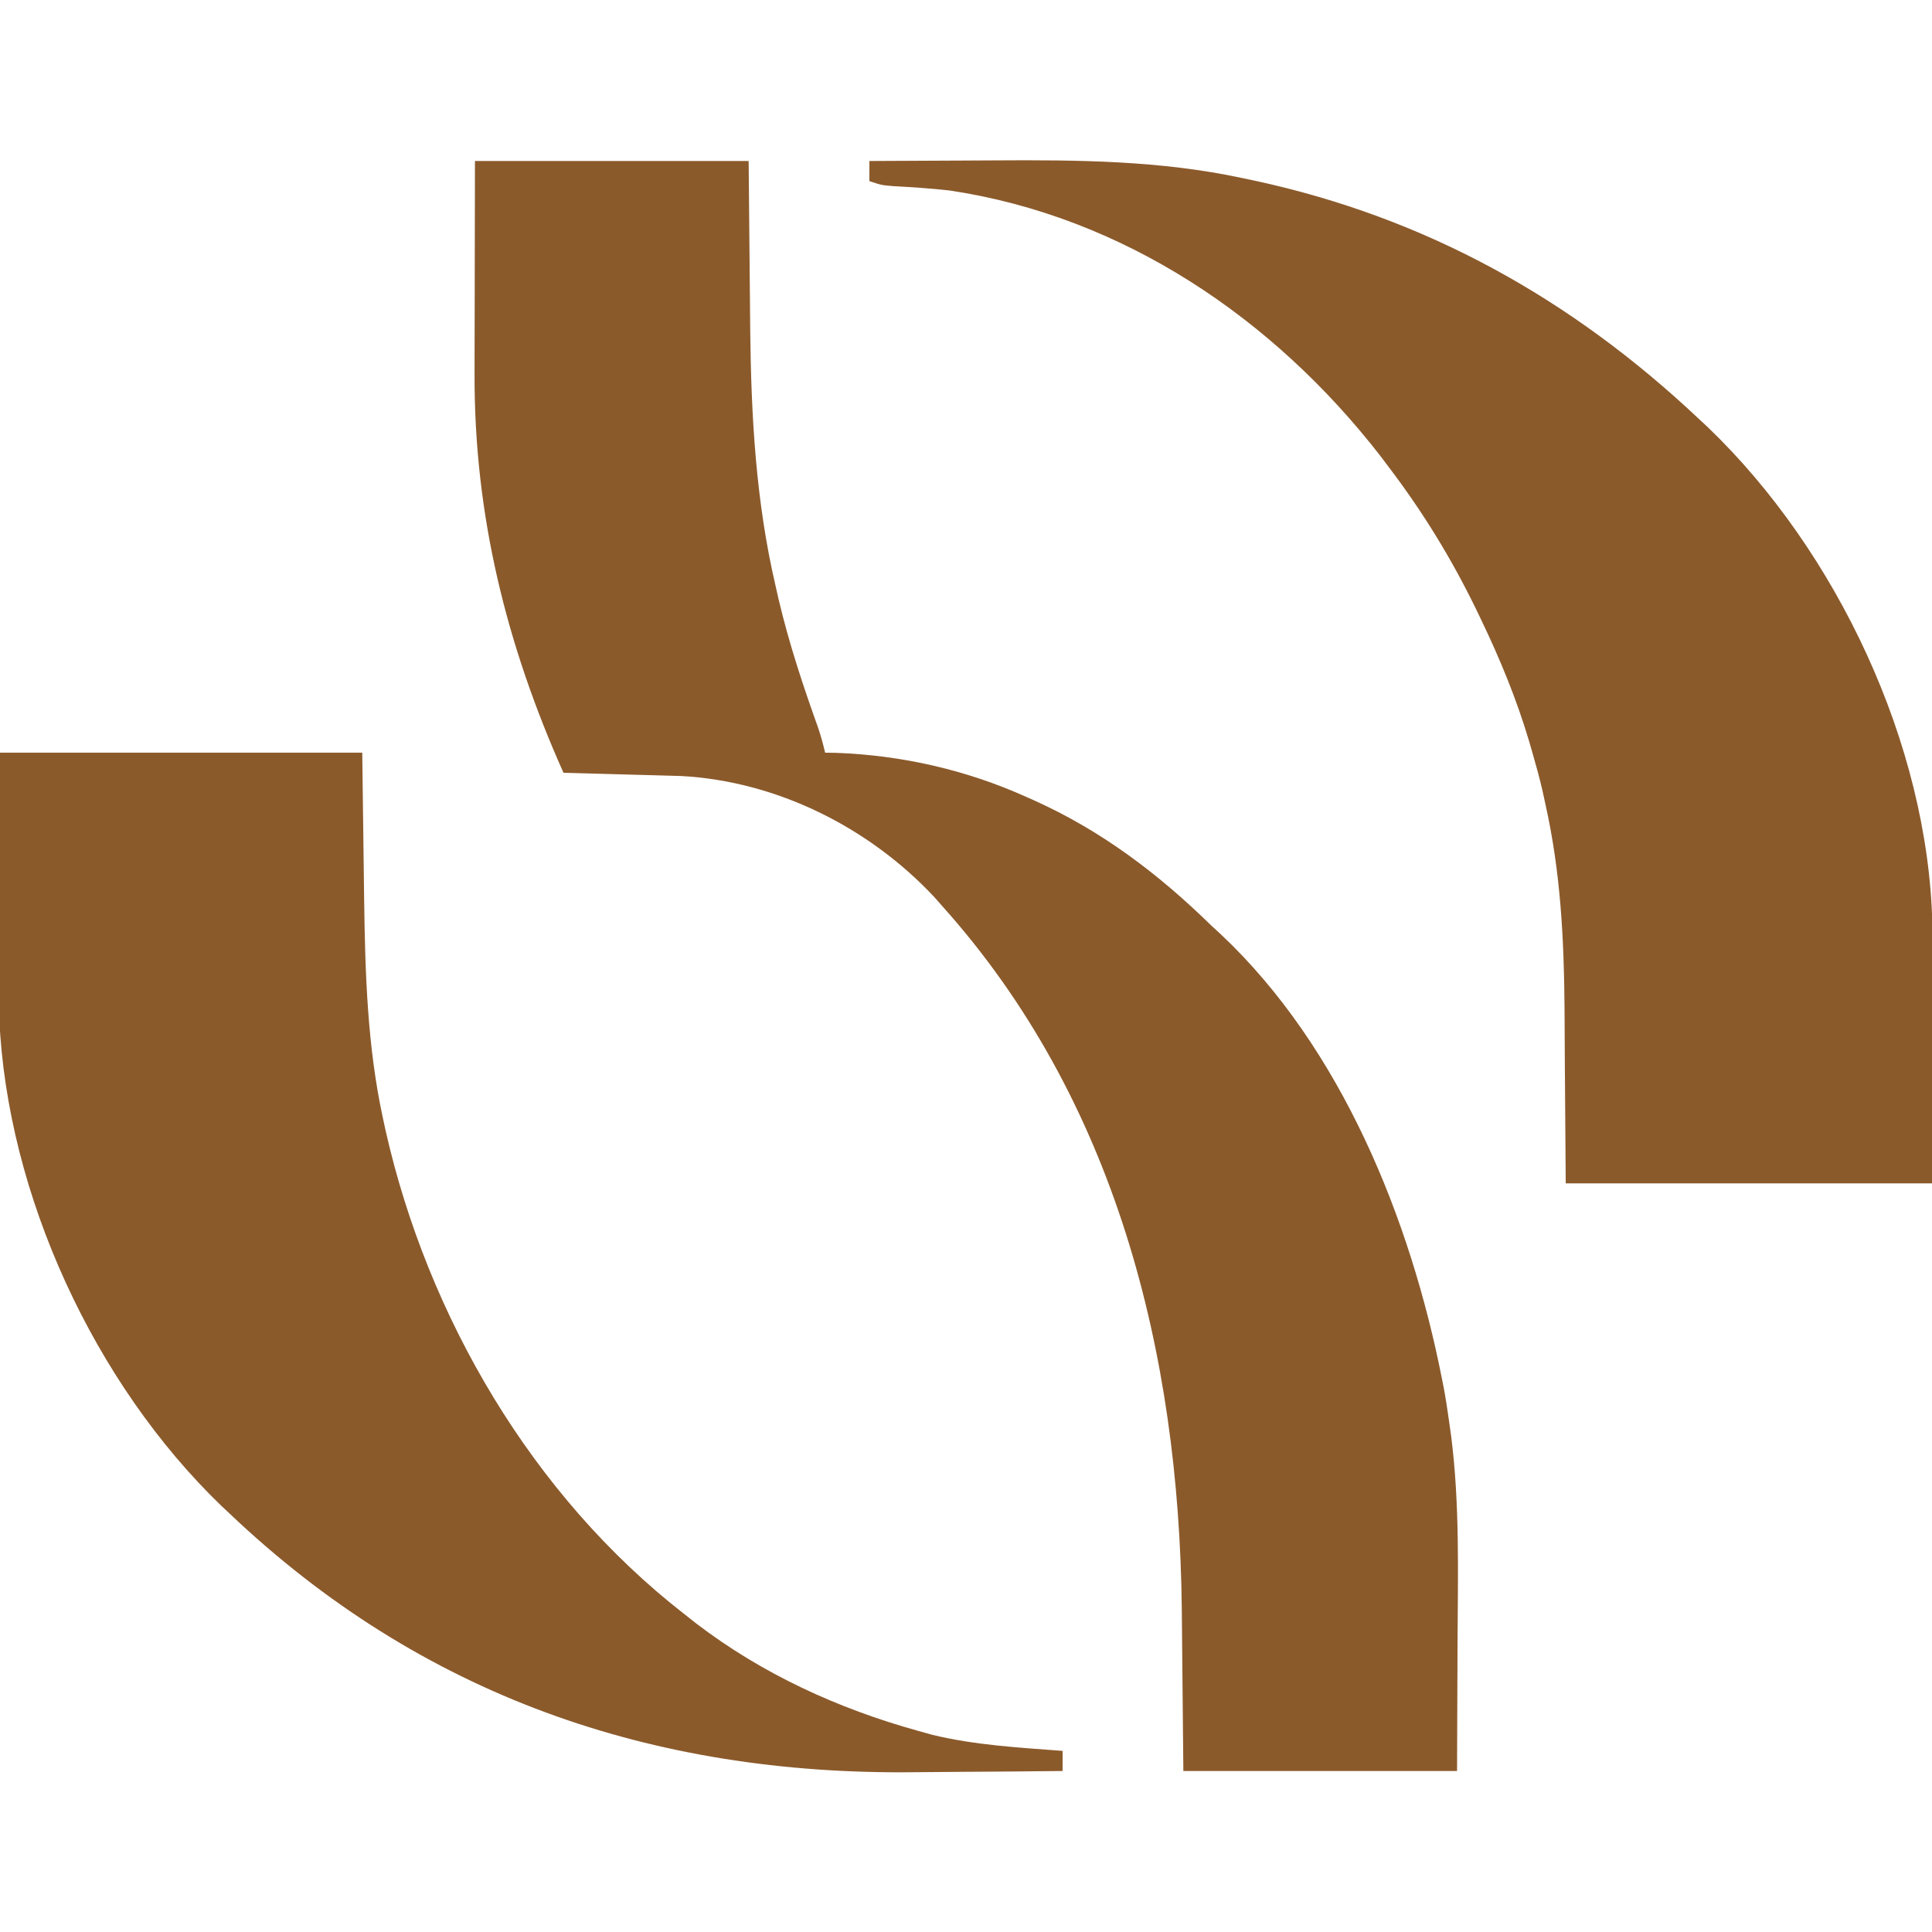
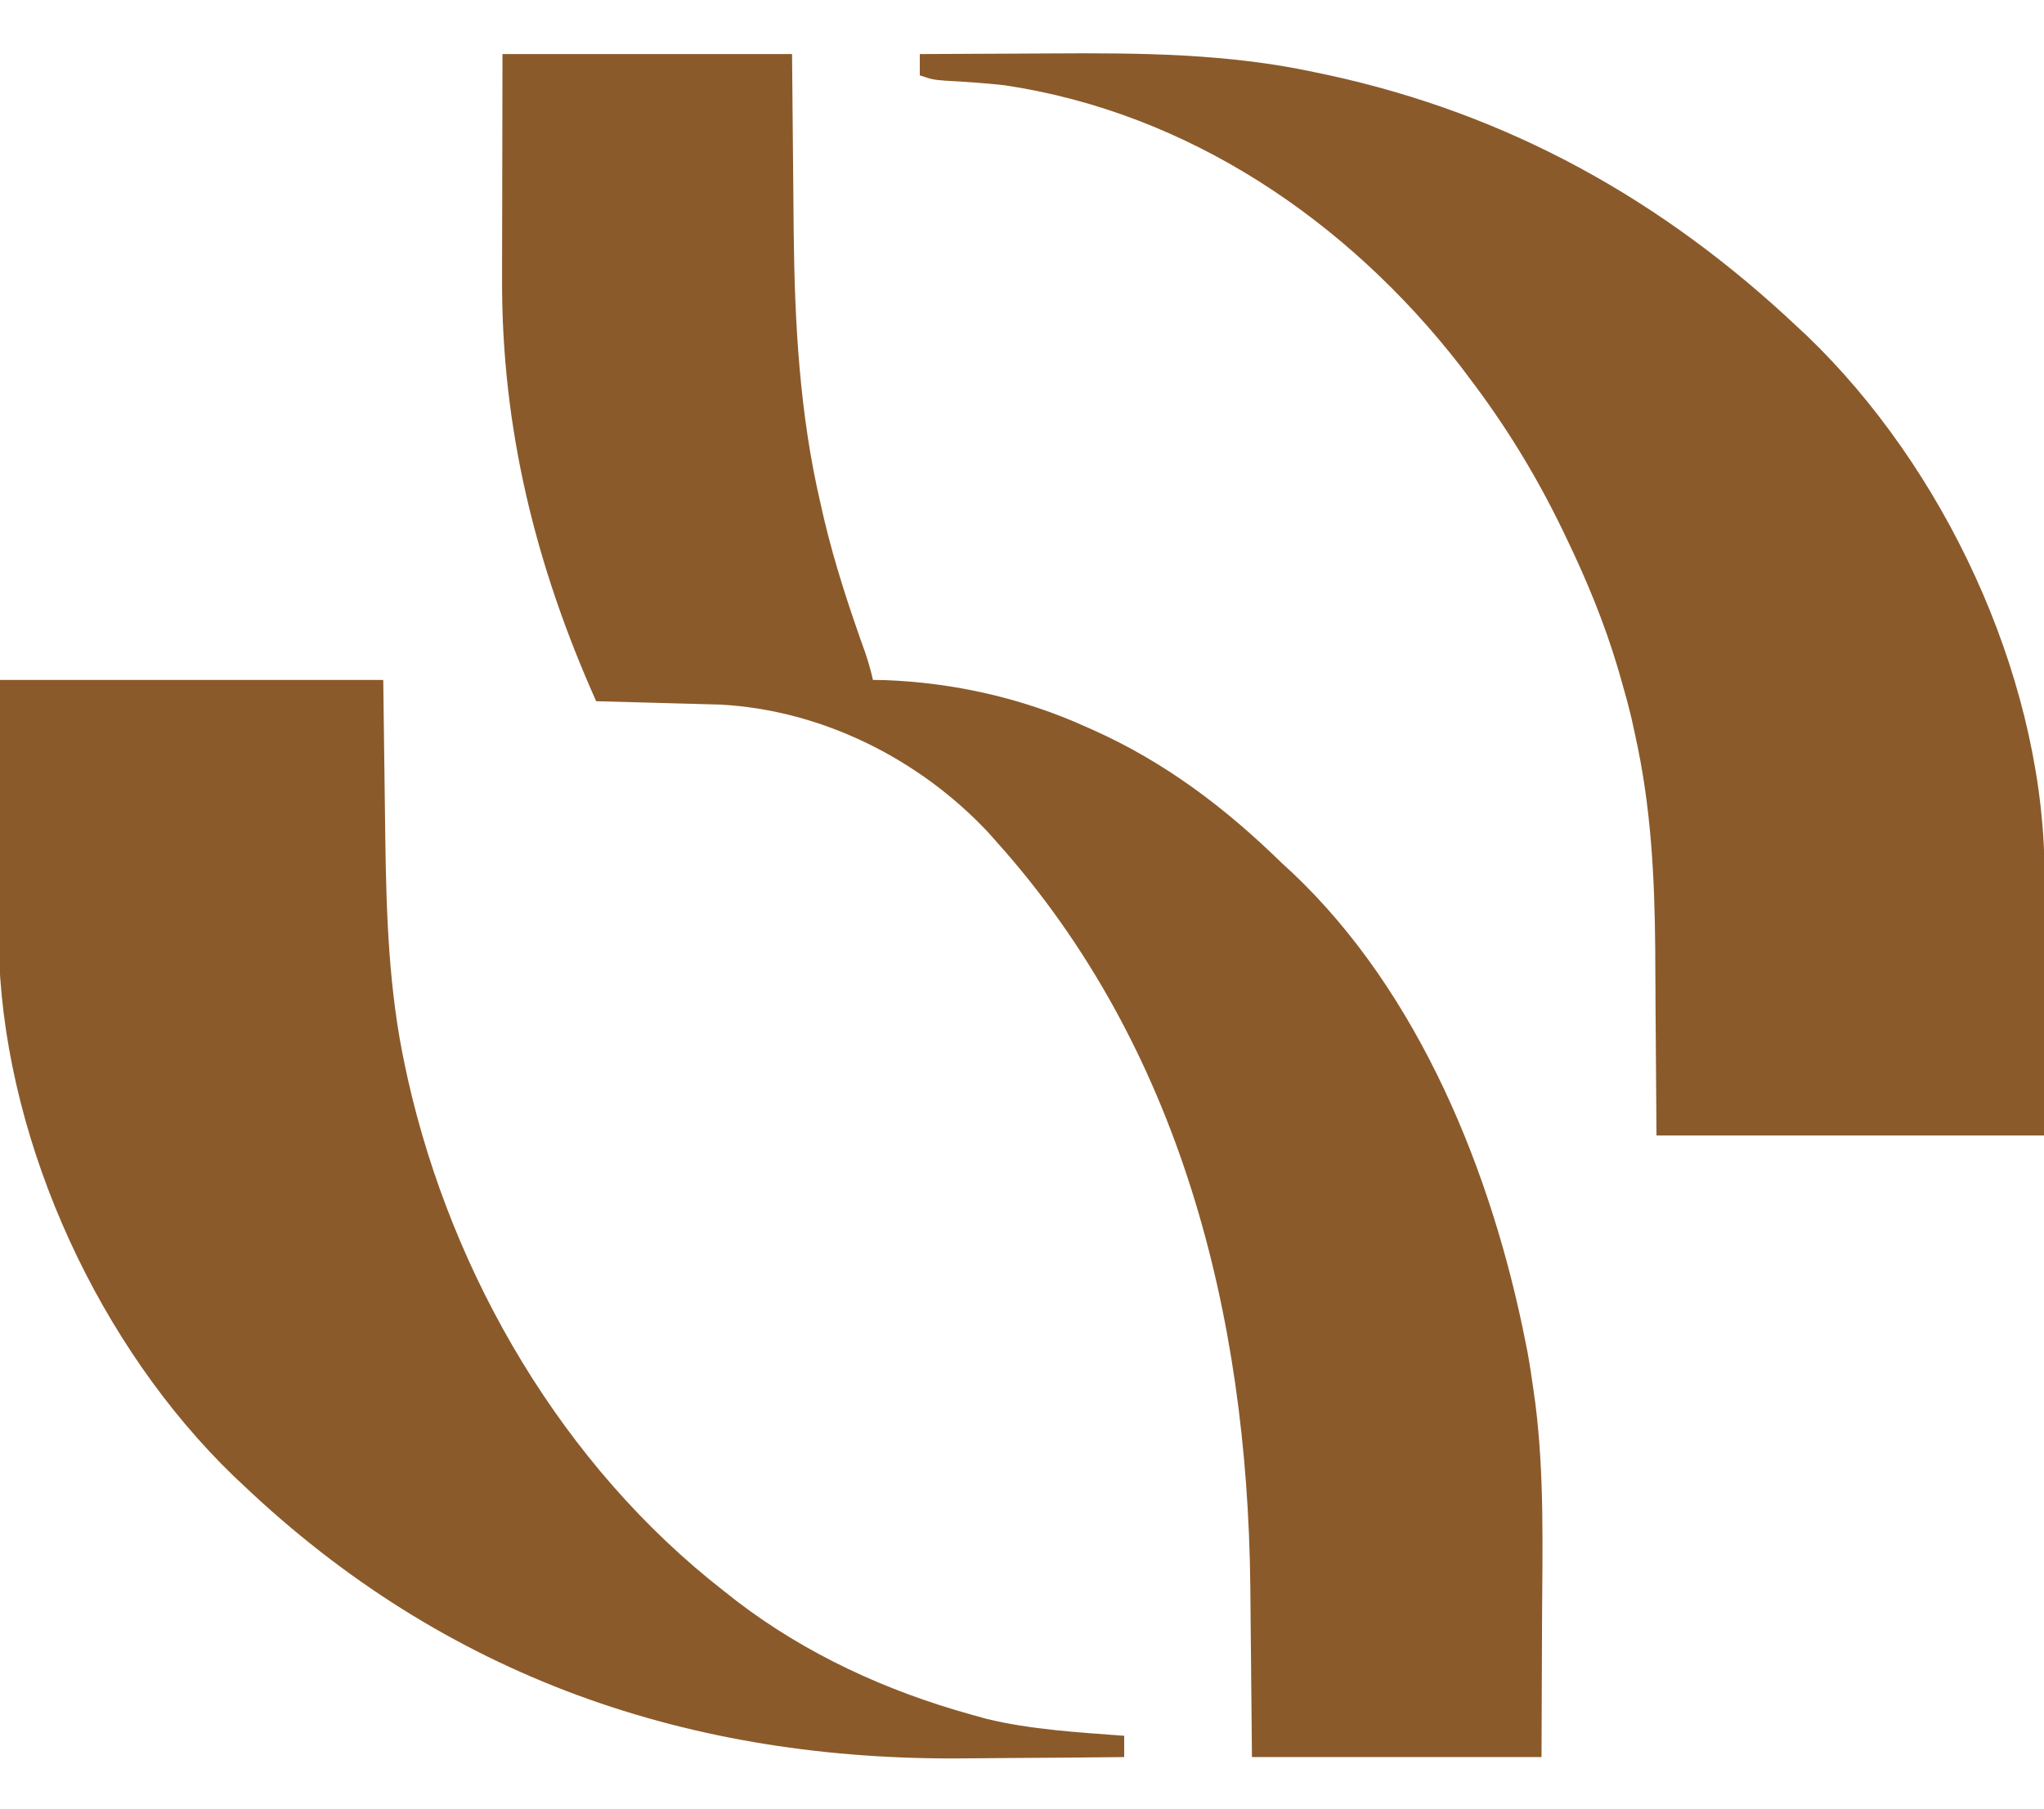
- <svg xmlns="http://www.w3.org/2000/svg" version="1.1" width="480" height="480">
+ <svg xmlns="http://www.w3.org/2000/svg" version="1.1" width="480" height="424.8" viewBox="0 27.3 480 424.8">
  <path d="M0 0 C22.44 0 44.88 0 68 0 C68.312 31.938 68.312 31.938 68.388 41.847 C68.616 63.33 69.783 84.559 74.688 105.562 C74.936 106.659 75.184 107.755 75.44 108.885 C77.999 119.747 81.48 130.275 85.247 140.771 C85.944 142.833 86.506 144.881 87 147 C87.911 147.014 88.823 147.028 89.762 147.043 C106.042 147.642 122.122 151.289 137 158 C137.601 158.266 138.201 158.532 138.82 158.807 C155.681 166.38 169.842 177.131 183 190 C183.773 190.712 184.547 191.423 185.344 192.156 C215.321 220.396 232.428 262.931 240.25 302.562 C240.401 303.315 240.552 304.068 240.708 304.844 C241.208 307.556 241.615 310.269 242 313 C242.181 314.281 242.362 315.563 242.548 316.883 C244.679 333.769 244.218 350.765 244.125 367.75 C244.084 378.392 244.043 389.035 244 400 C221.56 400 199.12 400 176 400 C175.688 369.188 175.688 369.188 175.612 359.649 C174.912 296.206 159.24 233.172 116 185 C115.361 184.277 114.721 183.554 114.062 182.809 C97.818 165.479 74.932 154.07 51.176 152.795 C49.817 152.754 48.457 152.717 47.098 152.684 C46.375 152.663 45.653 152.642 44.908 152.621 C42.626 152.556 40.344 152.497 38.062 152.438 C36.505 152.394 34.947 152.351 33.389 152.307 C29.593 152.2 25.796 152.099 22 152 C7.749 120.097 -0.226 87.829 -0.098 52.832 C-0.096 51.473 -0.095 50.114 -0.095 48.755 C-0.089 43.774 -0.075 38.793 -0.062 33.812 C-0.042 22.654 -0.021 11.496 0 0 Z " fill="#8B5A2B" transform="translate(118,40)" />
  <path d="M0 0 C7.697 -0.052 15.393 -0.086 23.09 -0.11 C25.697 -0.12 28.304 -0.133 30.912 -0.151 C51.618 -0.286 72.356 -0.135 92.688 4.25 C93.724 4.468 94.76 4.685 95.828 4.909 C138.393 14.122 174.461 34.283 206 64 C206.782 64.728 207.565 65.457 208.371 66.207 C240.417 96.996 262.97 144.869 264.086 189.422 C264.115 193.533 264.113 197.643 264.098 201.754 C264.096 203.095 264.095 204.436 264.095 205.777 C264.089 210.706 264.075 215.634 264.062 220.562 C264.042 231.597 264.021 242.631 264 254 C233.97 254 203.94 254 173 254 C172.75 220.5 172.75 220.5 172.702 210.088 C172.555 193.053 171.716 176.705 168 160 C167.862 159.366 167.862 159.366 167.162 156.157 C166.455 153.179 165.671 150.249 164.812 147.312 C164.517 146.285 164.221 145.258 163.917 144.2 C160.797 133.743 156.722 123.828 152 114 C151.577 113.118 151.154 112.237 150.718 111.328 C144.574 98.706 137.492 87.171 129 76 C128.291 75.059 127.582 74.118 126.852 73.148 C100.382 39.116 63.122 13.792 19.957 7.332 C15.293 6.808 10.62 6.502 5.934 6.246 C3 6 3 6 0 5 C0 3.35 0 1.7 0 0 Z " fill="#8B5A2B" transform="translate(216,40)" />
  <path d="M0 0 C29.7 0 59.4 0 90 0 C90.375 28.25 90.375 28.25 90.478 37.032 C90.728 55.094 91.292 73.036 95.125 90.75 C95.339 91.743 95.553 92.737 95.773 93.76 C106.223 140.123 132.25 184.633 170 214 C170.993 214.782 171.985 215.565 173.008 216.371 C189.382 228.888 208.212 237.503 228 243 C229.204 243.335 230.408 243.67 231.648 244.016 C242.23 246.579 253.17 247.181 264 248 C264 249.65 264 251.3 264 253 C255.6 253.094 247.201 253.165 238.801 253.207 C234.897 253.228 230.993 253.255 227.09 253.302 C161.973 254.052 104.615 234.271 57 189 C56.348 188.389 55.695 187.778 55.023 187.148 C23.439 156.718 1.77 109.844 -0.176 66.049 C-0.253 61.806 -0.226 57.564 -0.195 53.32 C-0.192 51.945 -0.19 50.569 -0.189 49.193 C-0.179 44.17 -0.151 39.148 -0.125 34.125 C-0.084 22.864 -0.042 11.602 0 0 Z " fill="#8B5A2B" transform="translate(0,187)" />
</svg>
